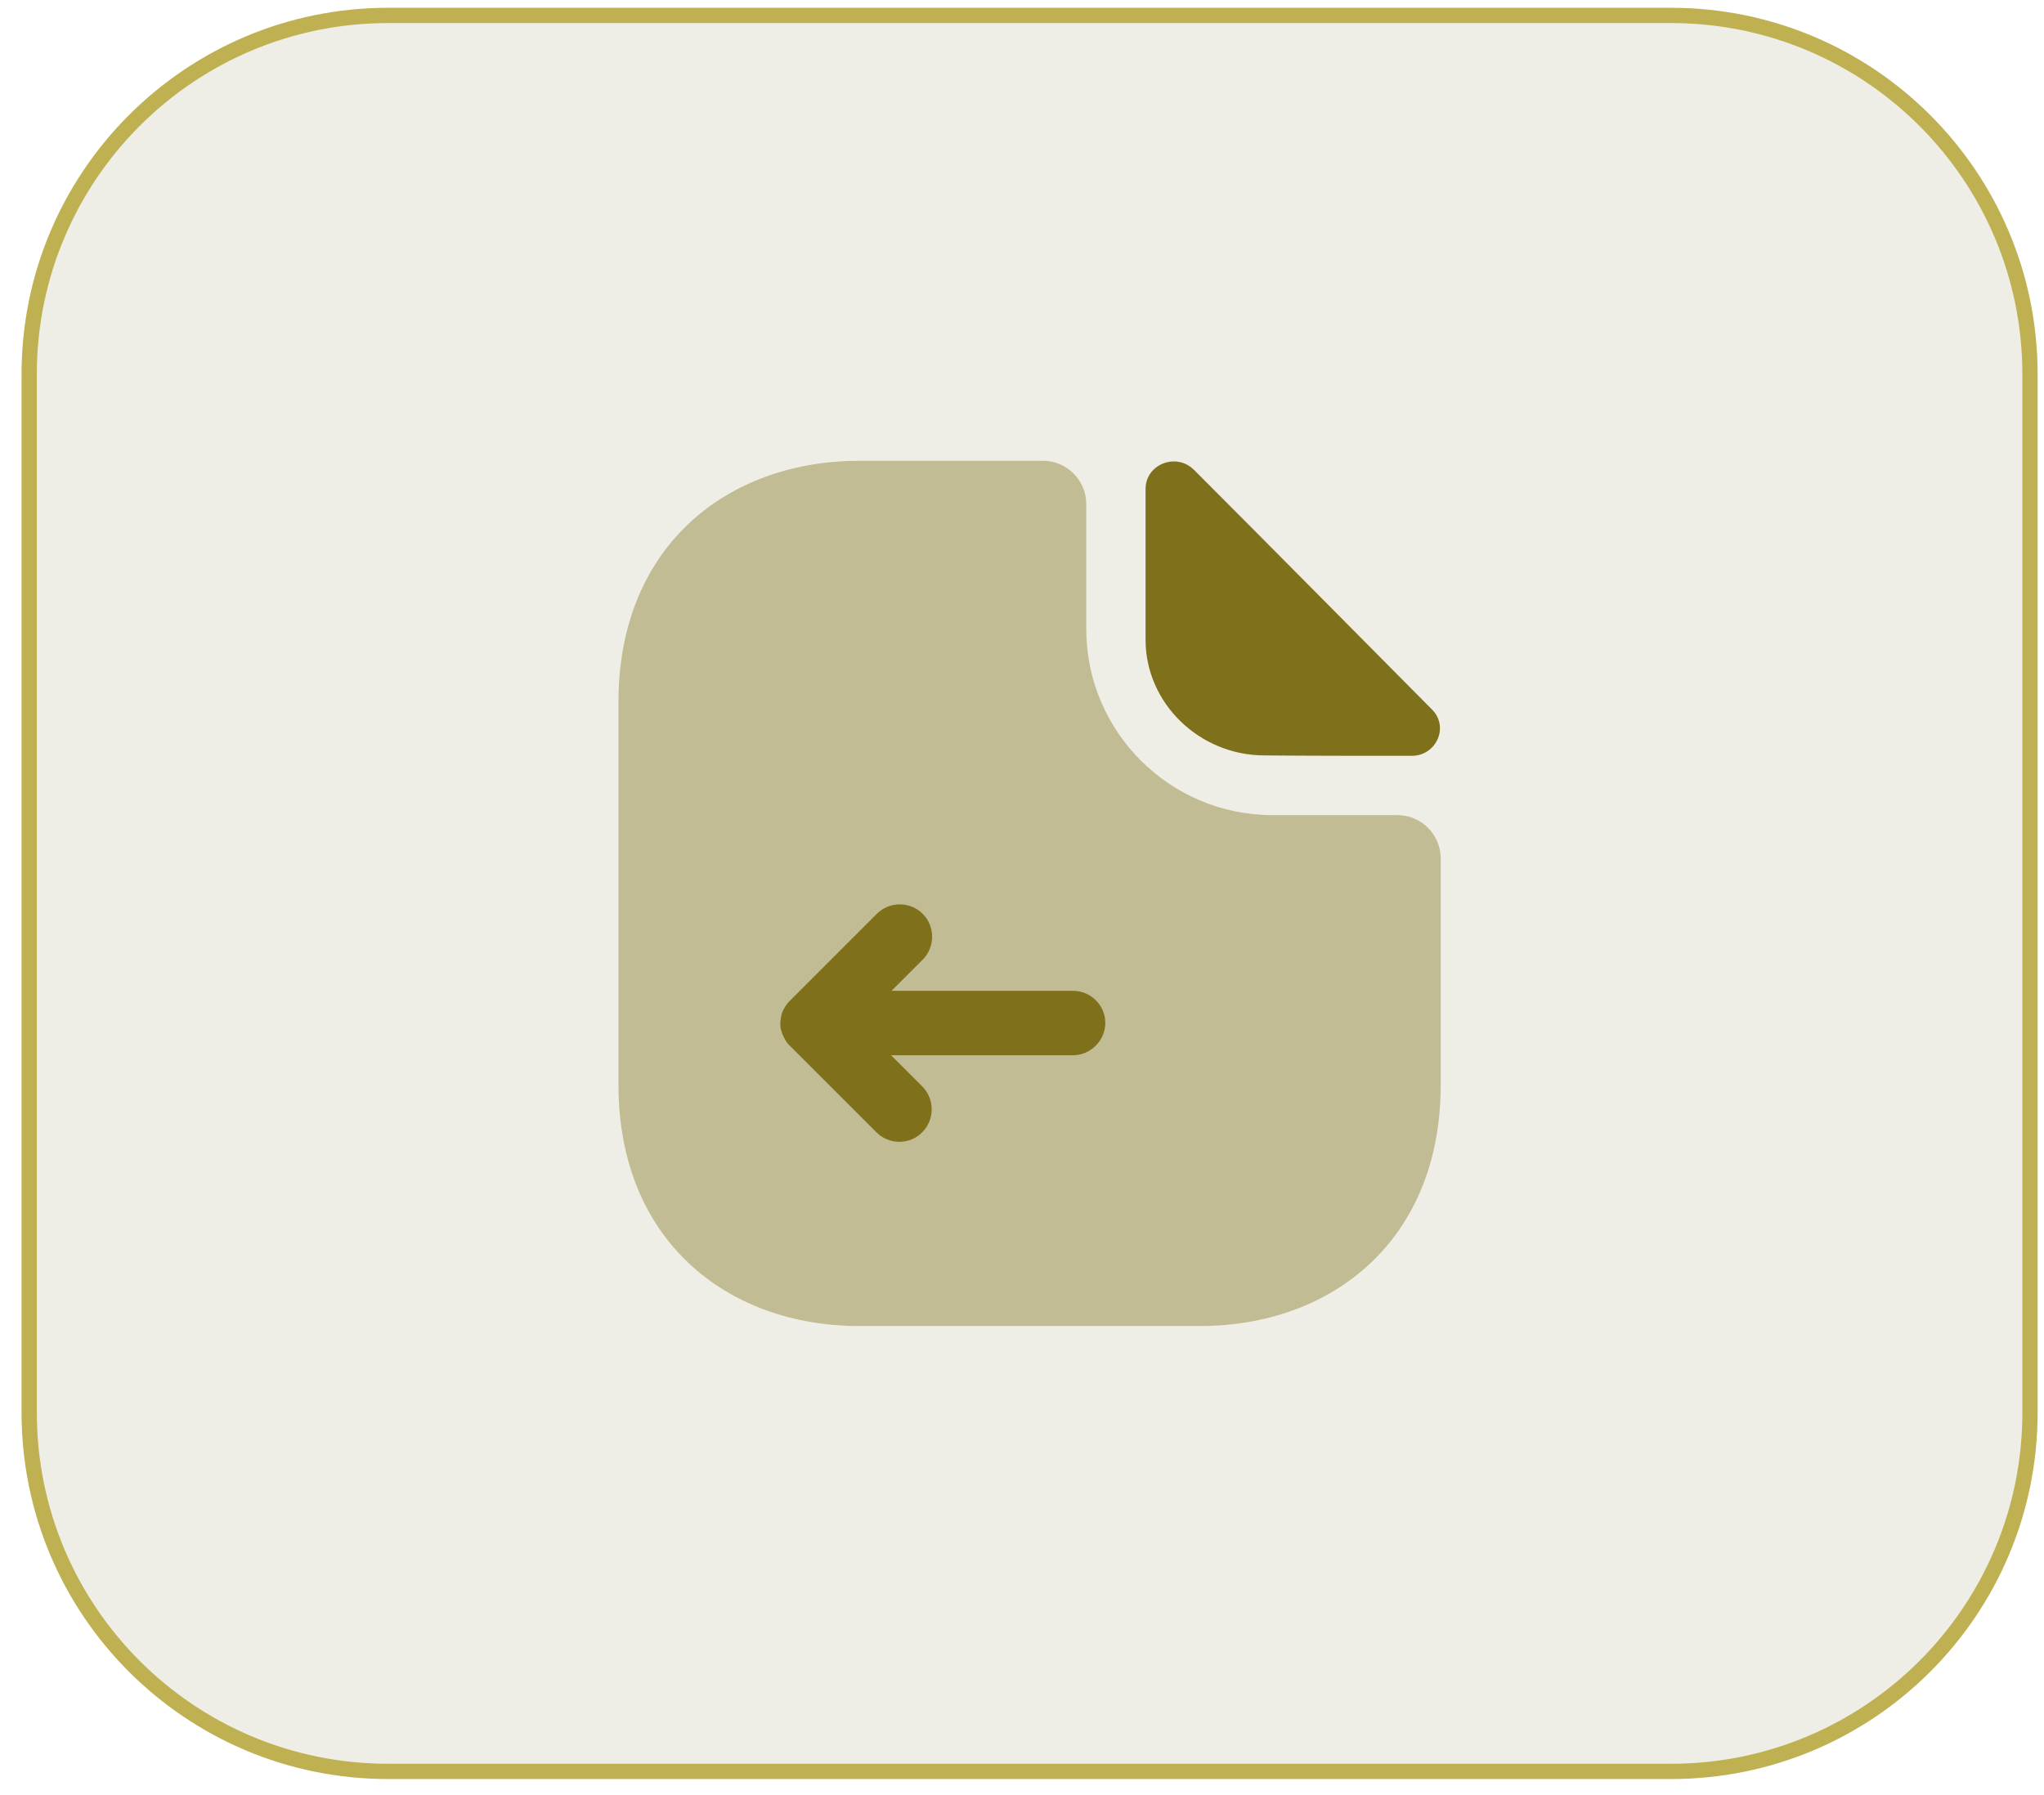
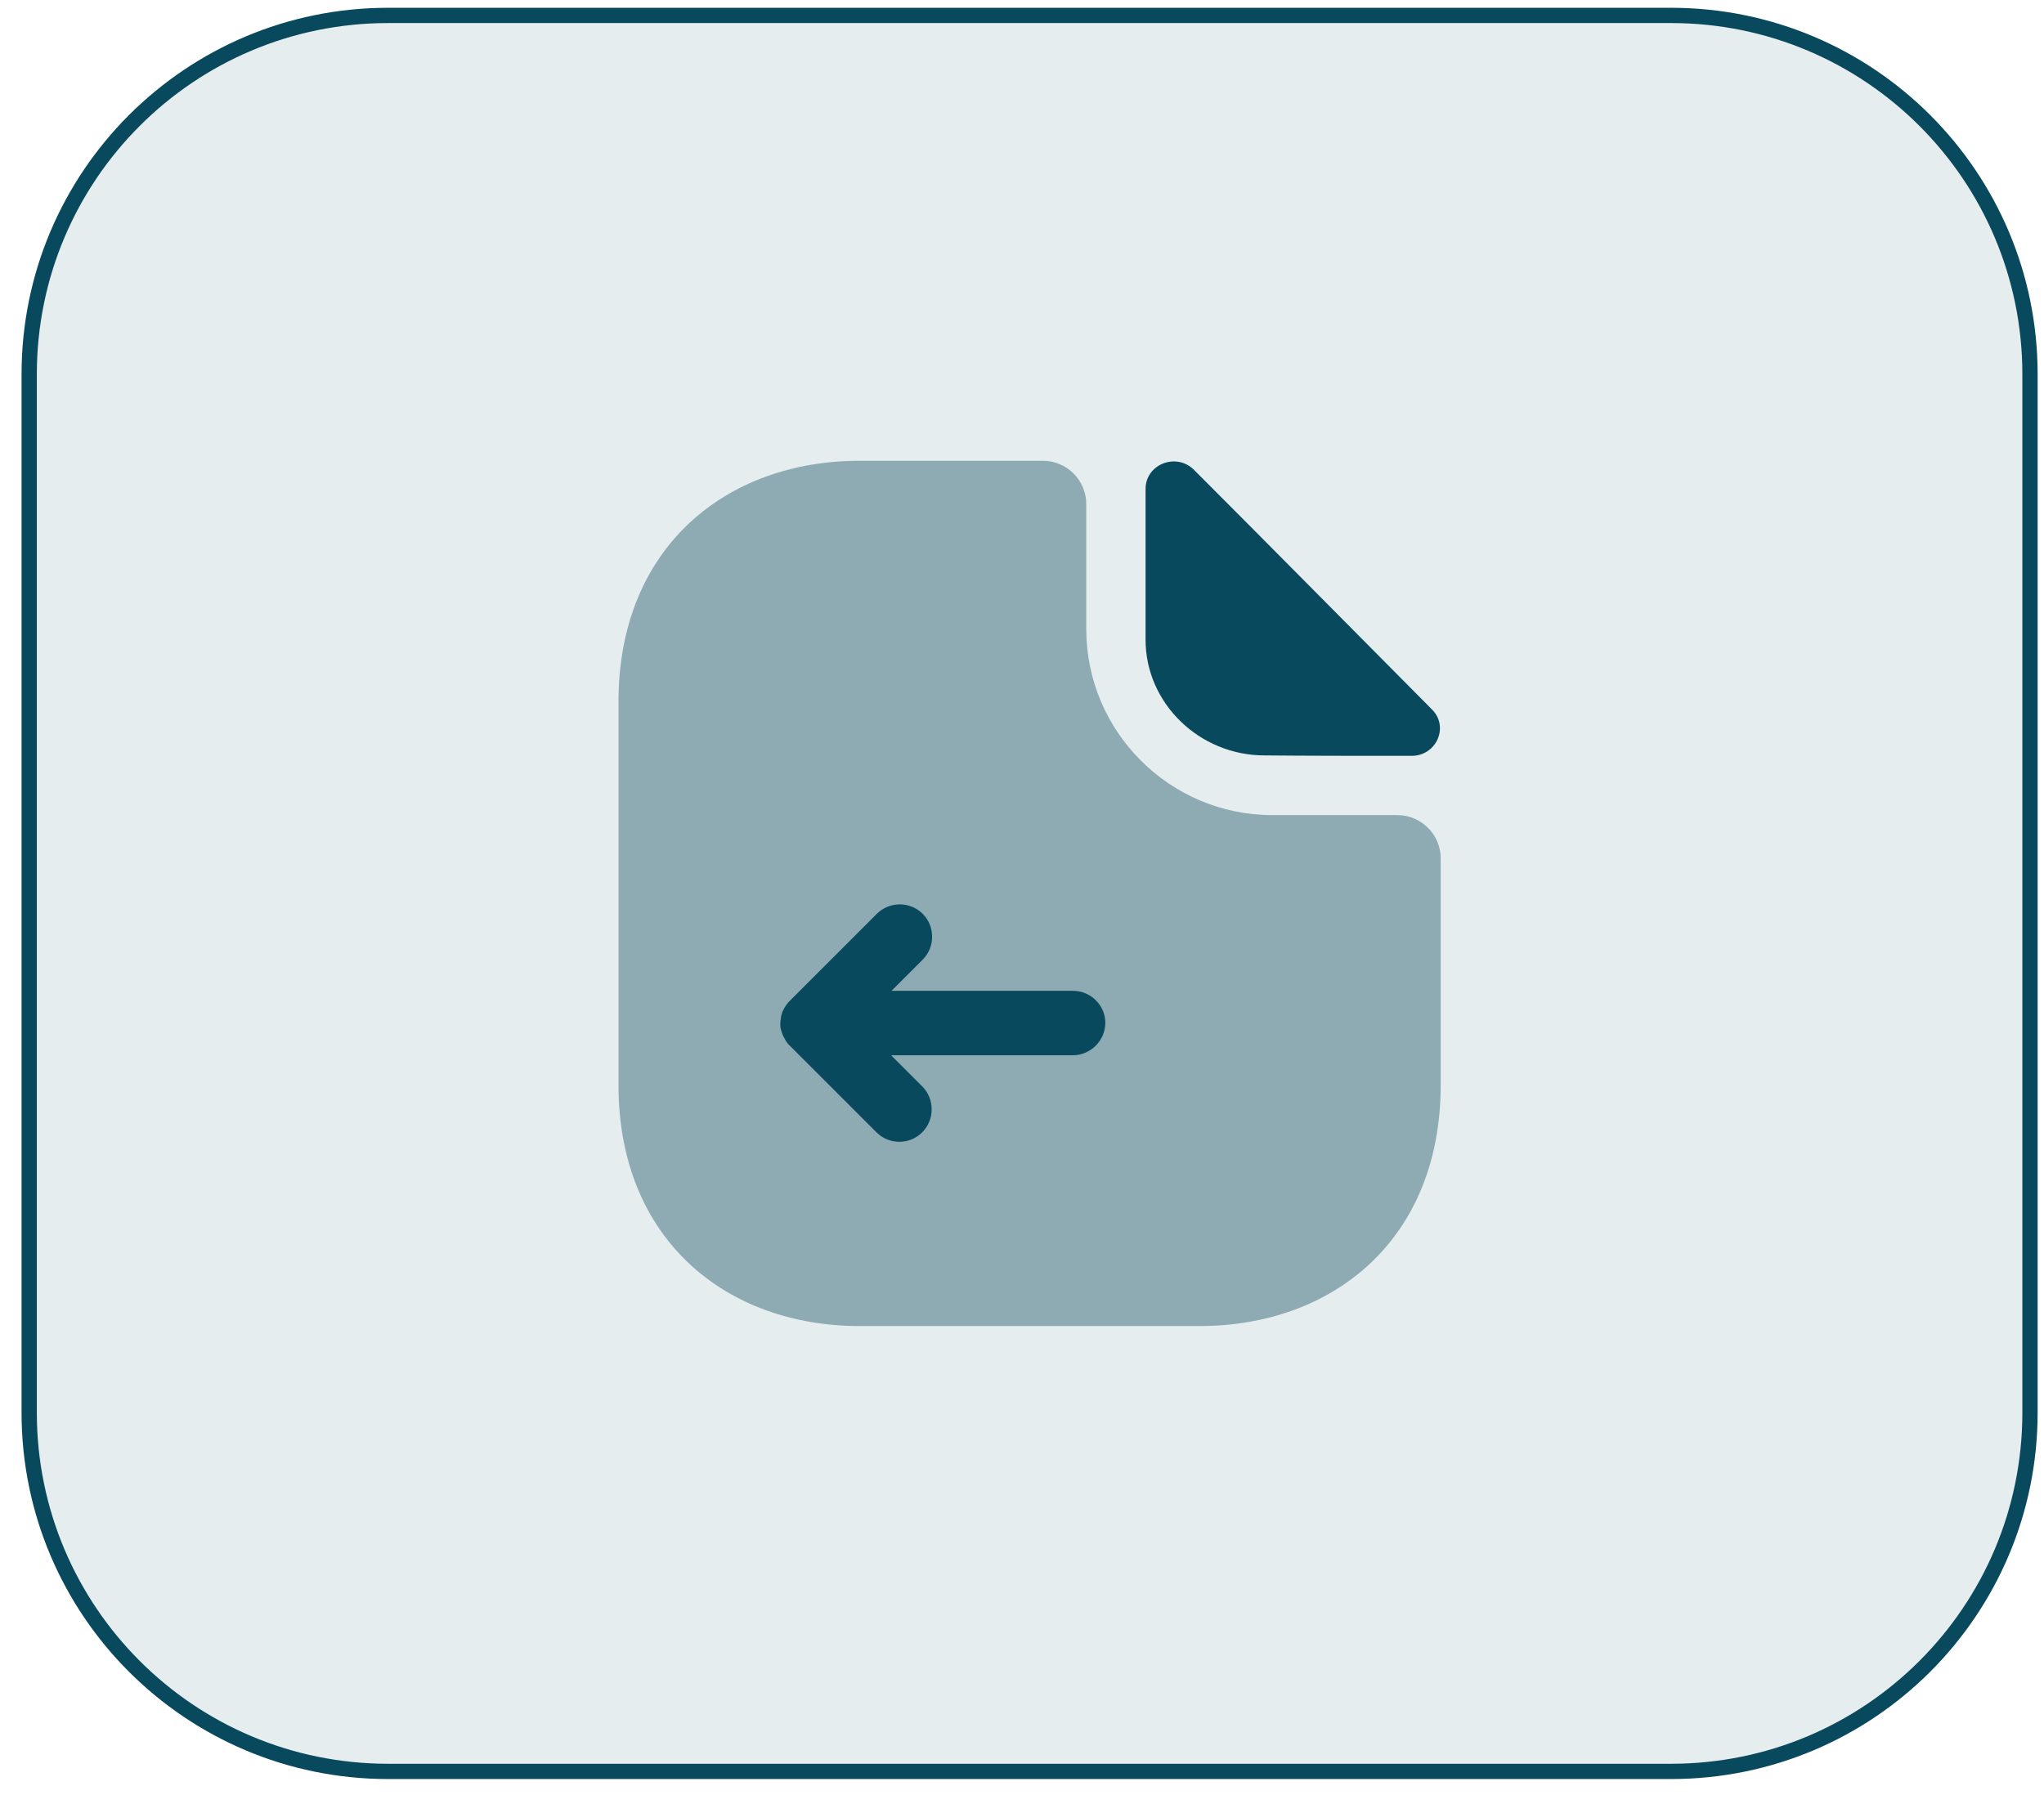
<svg xmlns="http://www.w3.org/2000/svg" width="82" height="72" viewBox="0 0 82 72" fill="none">
-   <rect x="1.171" y="0.619" width="80.267" height="70.463" rx="14.399" fill="#5F5200" fill-opacity="0.1" />
-   <path opacity="0.4" d="M56.061 32.708H51.044C46.929 32.708 43.578 29.358 43.578 25.243V20.226C43.578 19.271 42.797 18.49 41.843 18.49H34.482C29.135 18.49 24.812 21.962 24.812 28.16V43.541C24.812 49.739 29.135 53.211 34.482 53.211H48.127C53.474 53.211 57.797 49.739 57.797 43.541V34.444C57.797 33.49 57.016 32.708 56.061 32.708Z" fill="#7F711B" />
-   <path d="M47.901 18.855C47.19 18.143 45.957 18.629 45.957 19.619V25.677C45.957 28.212 48.11 30.313 50.731 30.313C52.38 30.33 54.672 30.33 56.634 30.33C57.623 30.33 58.144 29.167 57.45 28.472C54.95 25.955 50.471 21.424 47.901 18.855Z" fill="#7F711B" />
-   <path d="M43.04 39.758H35.766L37.016 38.509C37.52 38.005 37.52 37.172 37.016 36.668C36.771 36.426 36.441 36.29 36.096 36.29C35.752 36.29 35.421 36.426 35.176 36.668L31.704 40.141C31.687 40.158 31.687 40.175 31.669 40.175C31.565 40.279 31.478 40.418 31.409 40.557C31.409 40.575 31.409 40.575 31.391 40.592C31.339 40.731 31.322 40.87 31.305 41.008V41.147C31.305 41.252 31.339 41.356 31.374 41.46C31.391 41.512 31.409 41.547 31.426 41.581C31.496 41.72 31.565 41.859 31.687 41.963L35.159 45.435C35.419 45.696 35.749 45.817 36.079 45.817C36.409 45.817 36.739 45.696 36.999 45.435C37.502 44.932 37.502 44.099 36.999 43.595L35.749 42.345H43.04C43.752 42.345 44.342 41.755 44.342 41.043C44.342 40.331 43.752 39.758 43.04 39.758Z" fill="#7F711B" />
-   <rect x="1.171" y="0.619" width="80.267" height="70.463" rx="14.399" stroke="#BFB052" stroke-width="0.613" />
+   <rect x="1.171" y="0.619" width="80.267" height="70.463" rx="14.399" fill="#09495D" fill-opacity="0.1" />
+   <path opacity="0.4" d="M56.061 32.708H51.044C46.929 32.708 43.578 29.358 43.578 25.243V20.226C43.578 19.271 42.797 18.49 41.843 18.49H34.482C29.135 18.49 24.812 21.962 24.812 28.16V43.541C24.812 49.739 29.135 53.211 34.482 53.211H48.127C53.474 53.211 57.797 49.739 57.797 43.541V34.444C57.797 33.49 57.016 32.708 56.061 32.708Z" fill="#09495D" />
+   <path d="M47.901 18.855C47.19 18.143 45.957 18.629 45.957 19.619V25.677C45.957 28.212 48.11 30.313 50.731 30.313C52.38 30.33 54.672 30.33 56.634 30.33C57.623 30.33 58.144 29.167 57.45 28.472C54.95 25.955 50.471 21.424 47.901 18.855Z" fill="#09495D" />
+   <path d="M43.04 39.758H35.766L37.016 38.509C37.52 38.005 37.52 37.172 37.016 36.668C36.771 36.426 36.441 36.29 36.096 36.29C35.752 36.29 35.421 36.426 35.176 36.668L31.704 40.141C31.687 40.158 31.687 40.175 31.669 40.175C31.565 40.279 31.478 40.418 31.409 40.557C31.409 40.575 31.409 40.575 31.391 40.592C31.339 40.731 31.322 40.87 31.305 41.008V41.147C31.305 41.252 31.339 41.356 31.374 41.46C31.391 41.512 31.409 41.547 31.426 41.581C31.496 41.72 31.565 41.859 31.687 41.963L35.159 45.435C35.419 45.696 35.749 45.817 36.079 45.817C36.409 45.817 36.739 45.696 36.999 45.435C37.502 44.932 37.502 44.099 36.999 43.595L35.749 42.345H43.04C43.752 42.345 44.342 41.755 44.342 41.043C44.342 40.331 43.752 39.758 43.04 39.758Z" fill="#09495D" />
+   <rect x="1.171" y="0.619" width="80.267" height="70.463" rx="14.399" stroke="#09495D" stroke-width="0.613" />
</svg>
